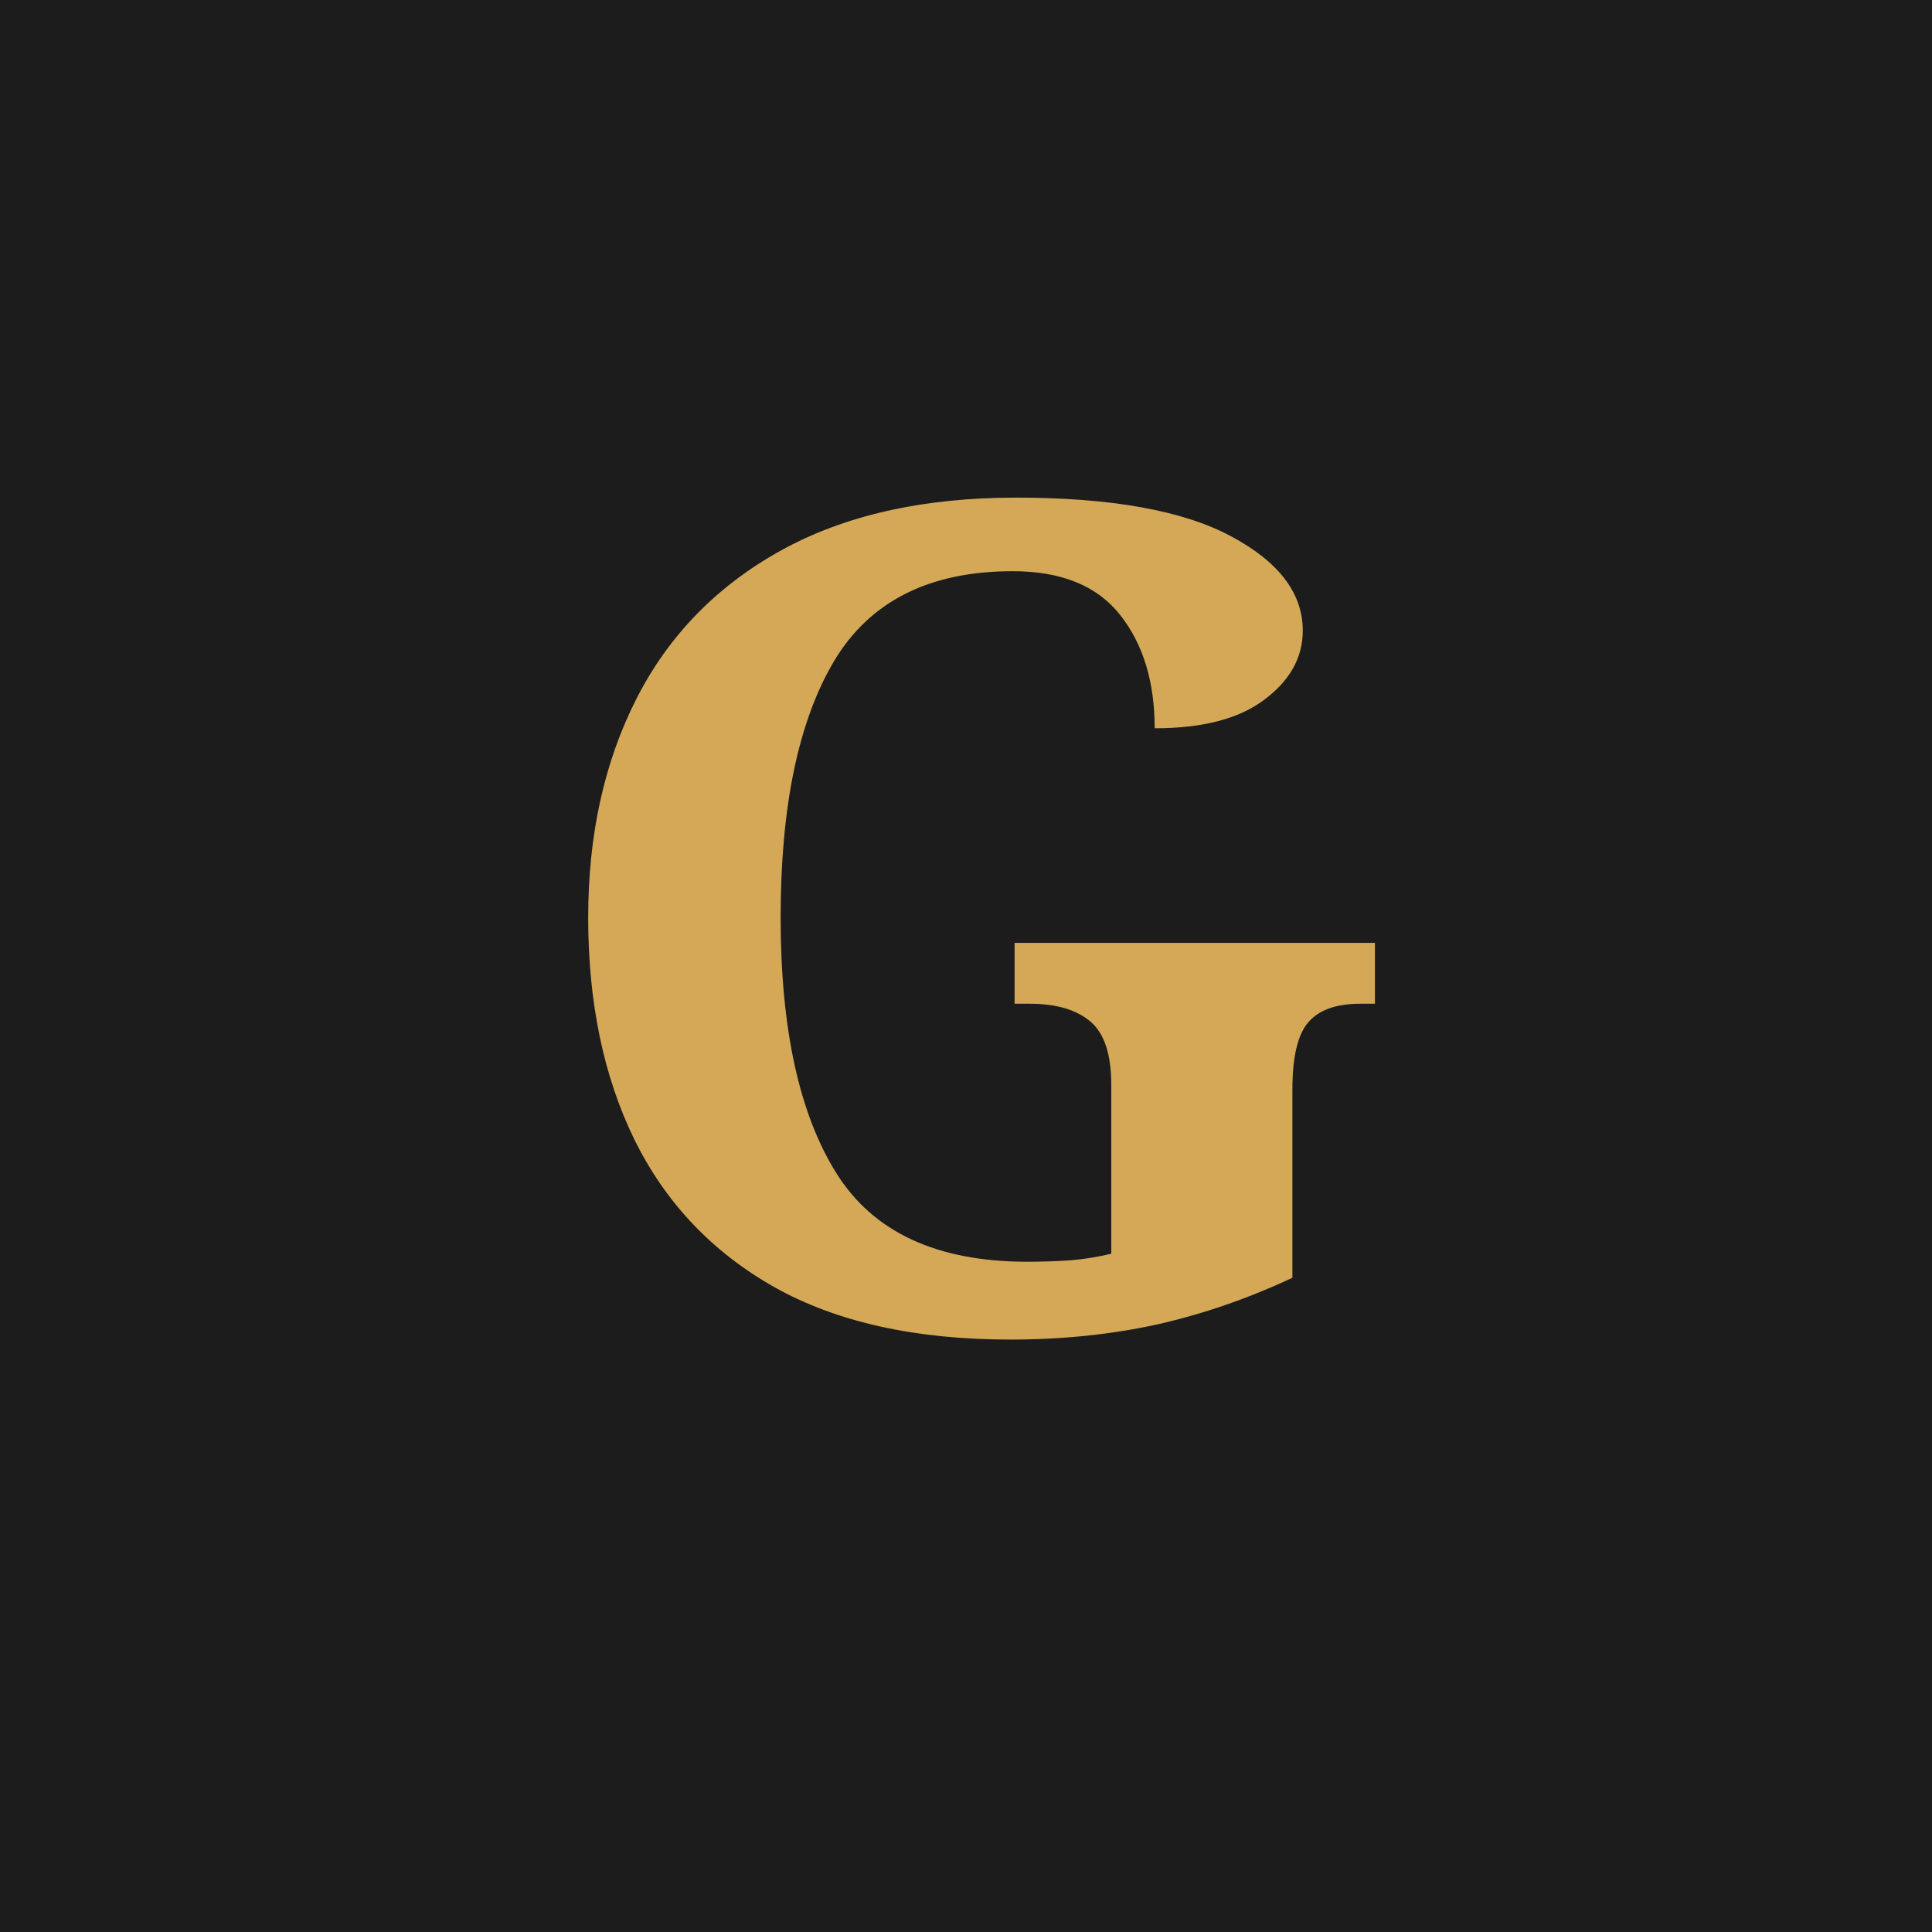
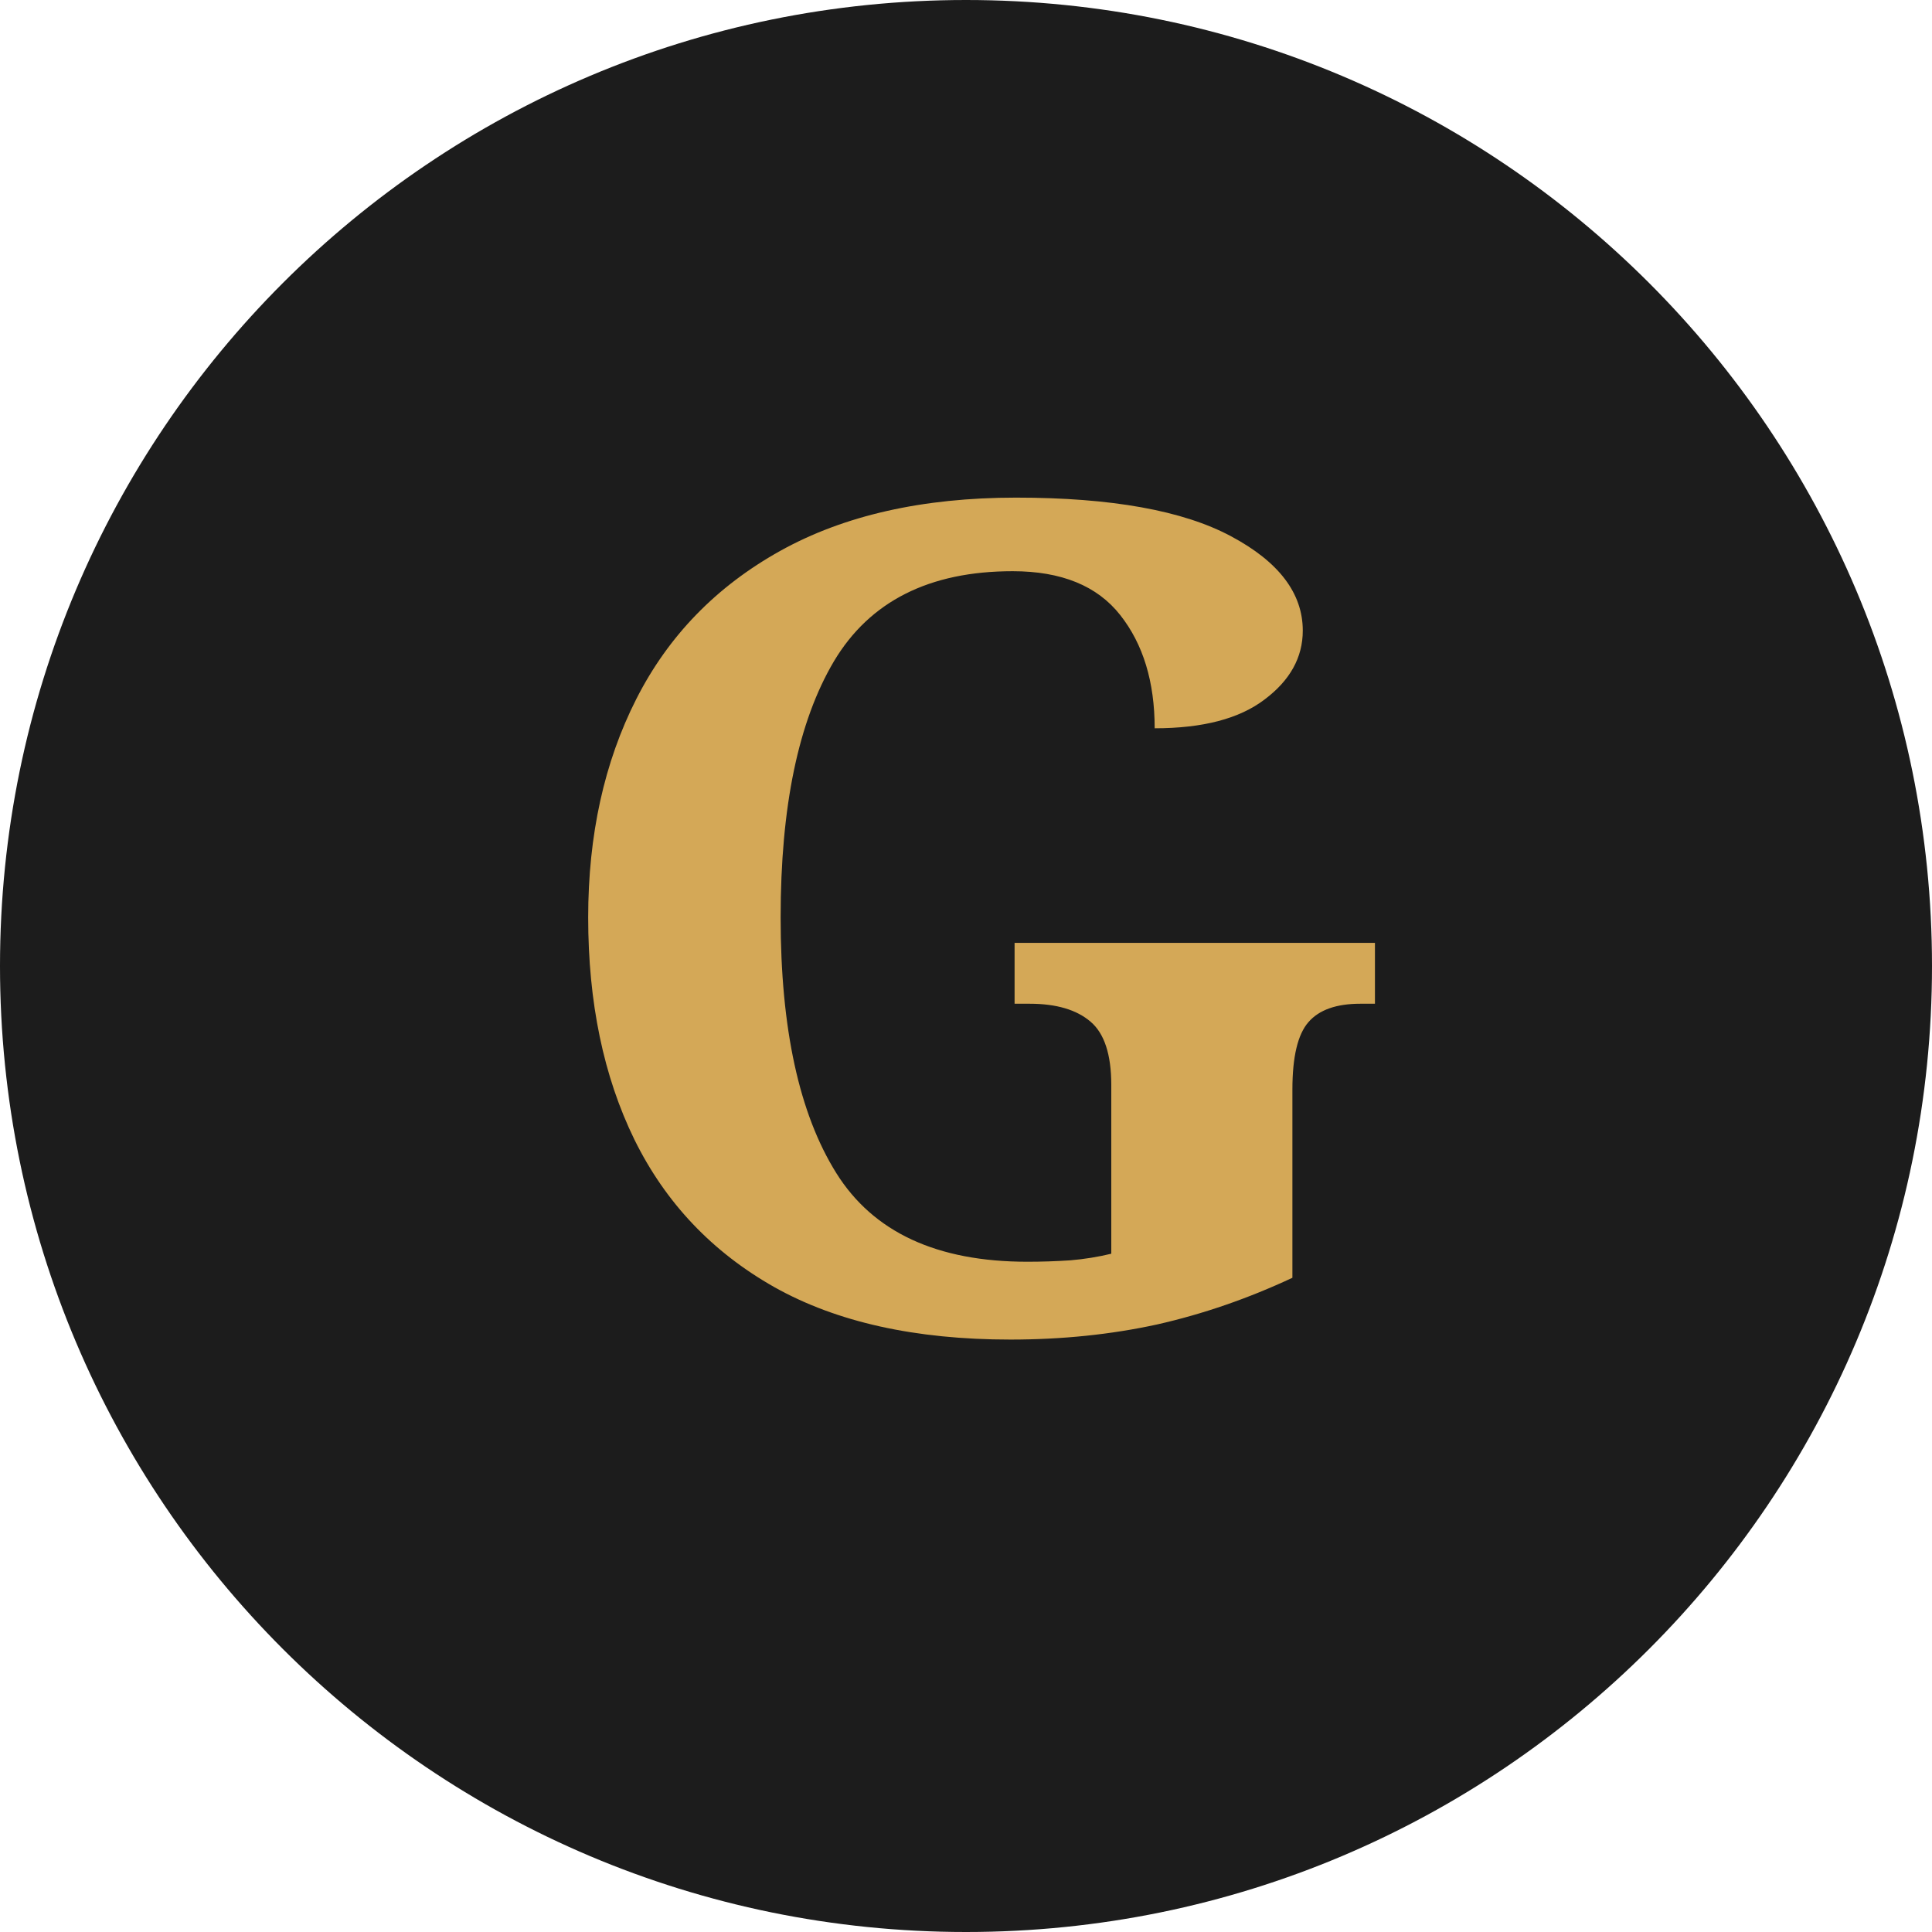
<svg xmlns="http://www.w3.org/2000/svg" viewBox="0 0 64 64" width="64" height="64">
-   <rect width="64" height="64" fill="#1c1c1c" />
+   <circle cx="32" cy="32" r="32" fill="#1c1c1c" />
  <text x="32" y="44" text-anchor="middle" font-family="Georgia, 'Source Serif 4', 'Source Serif 4 Fallback', Charter, serif" font-size="38" font-weight="700" fill="#d4a857">G</text>
</svg>
